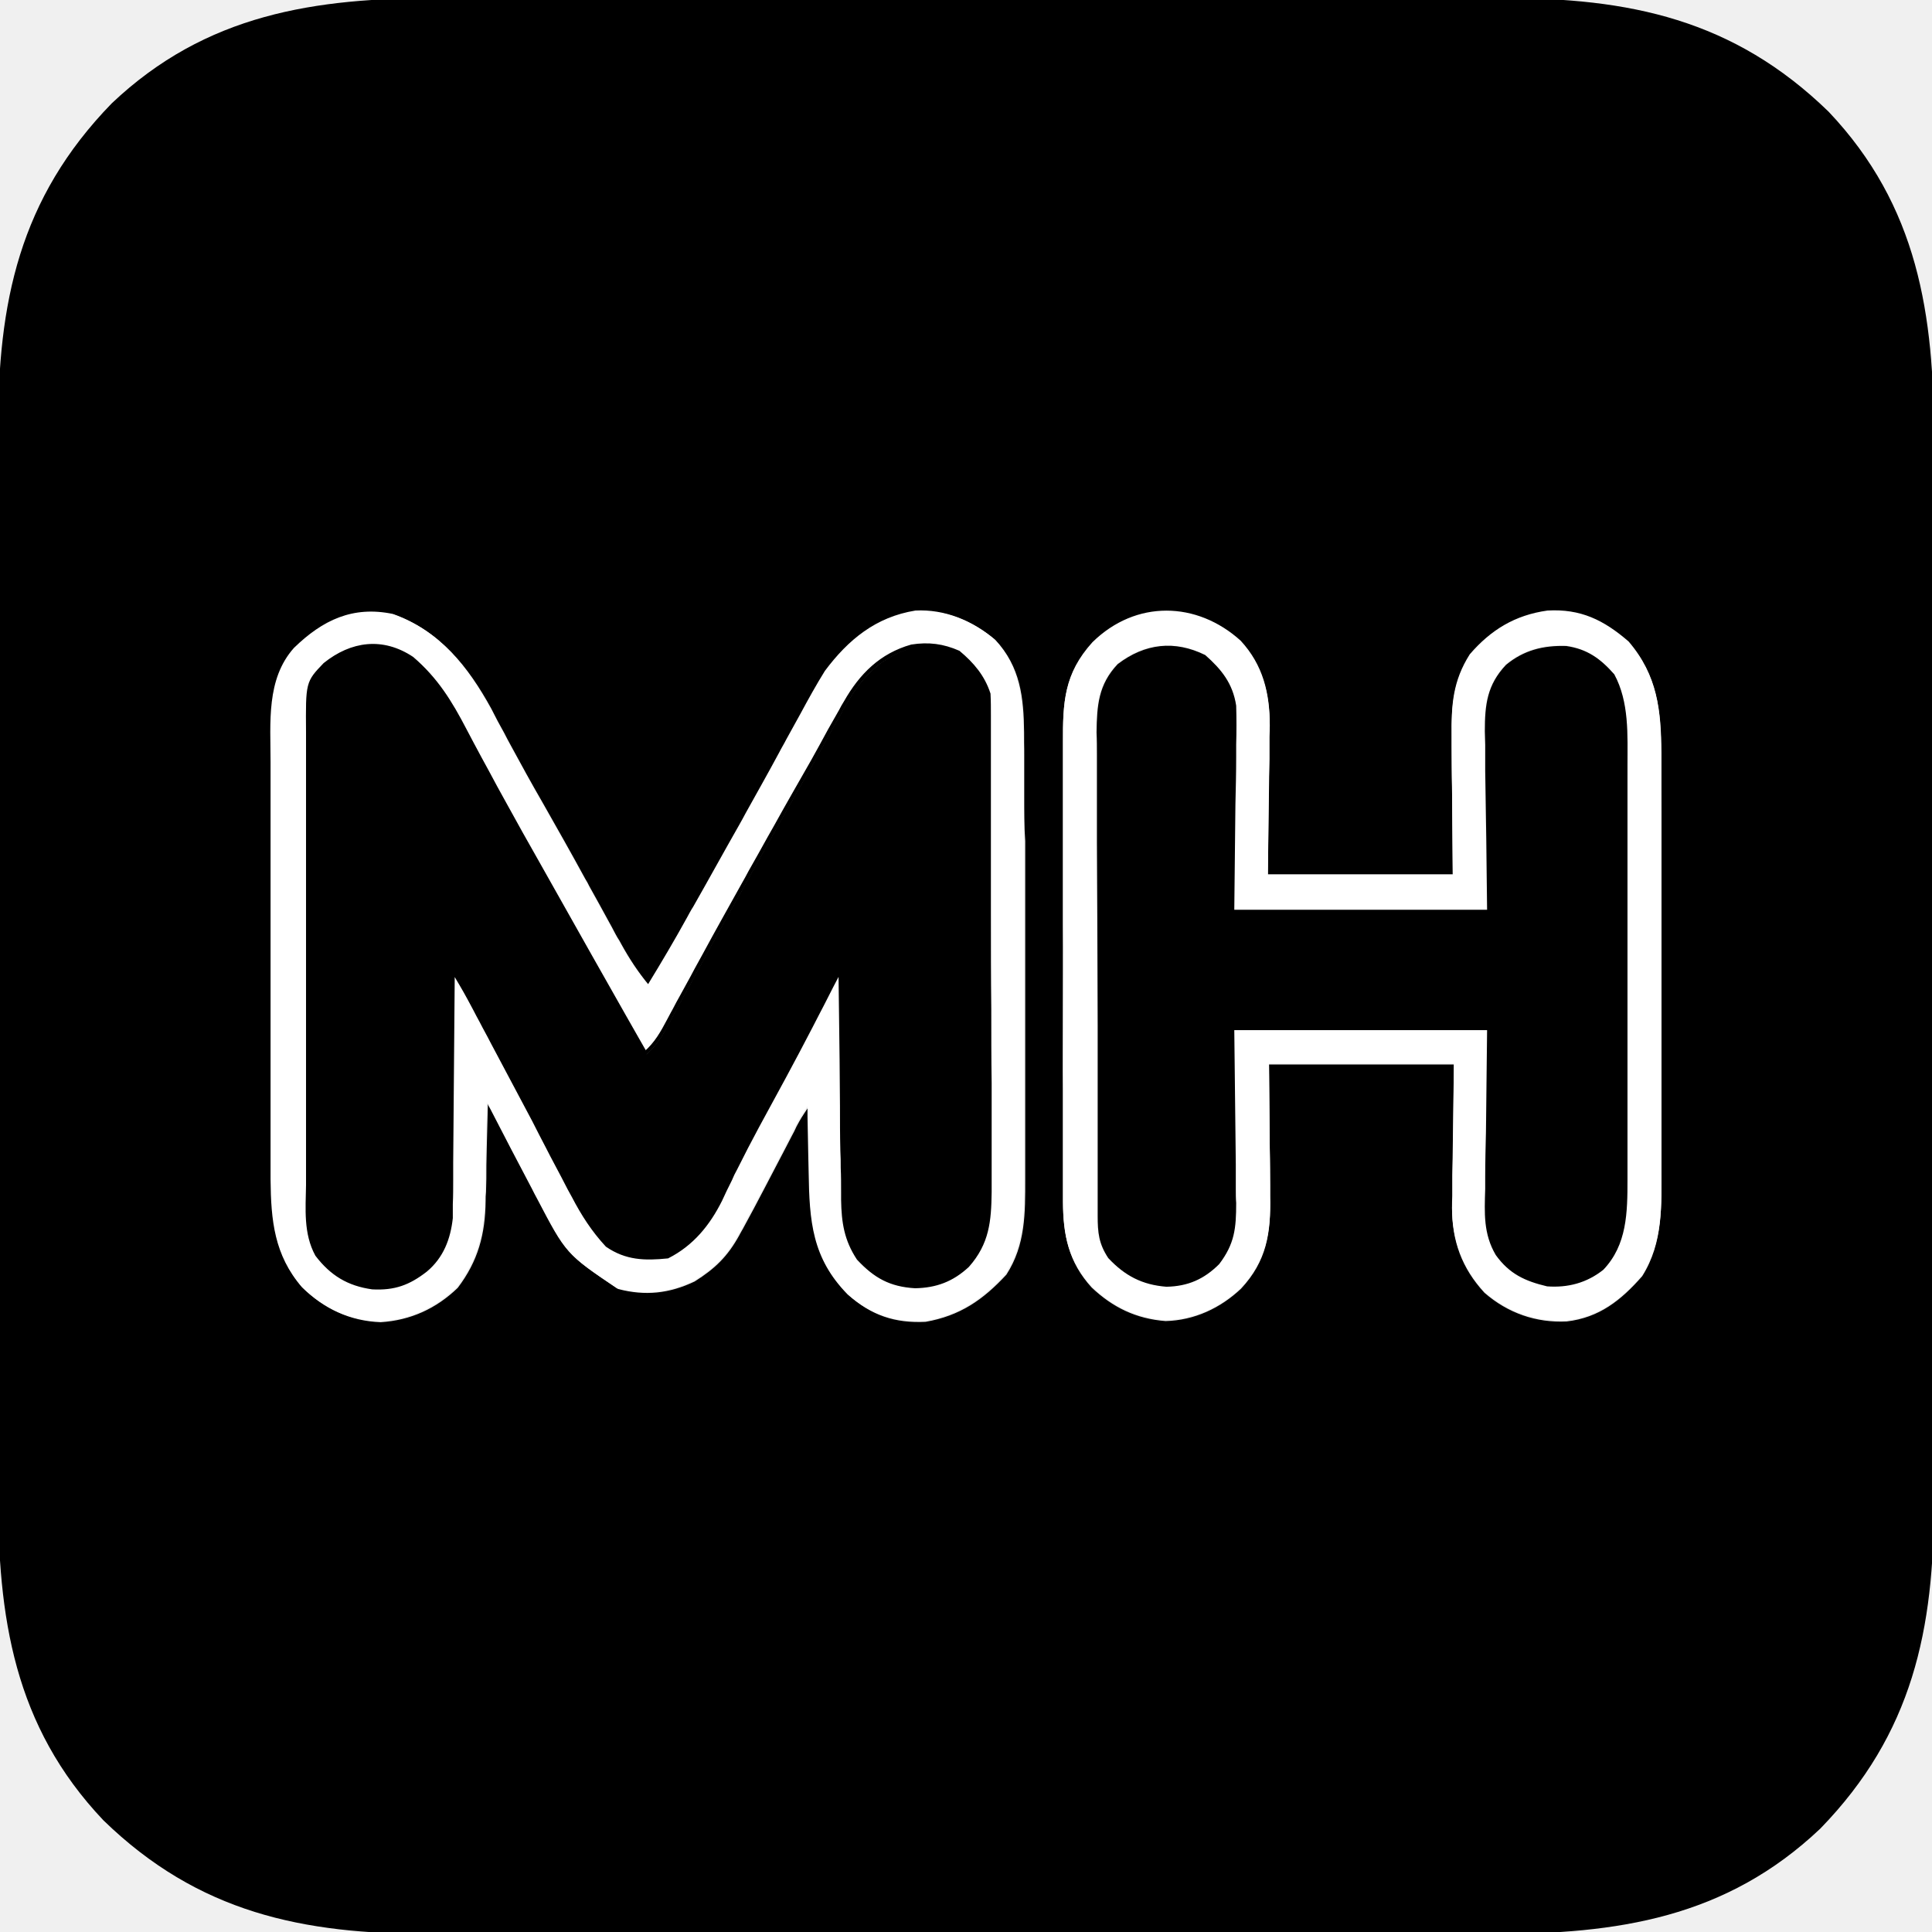
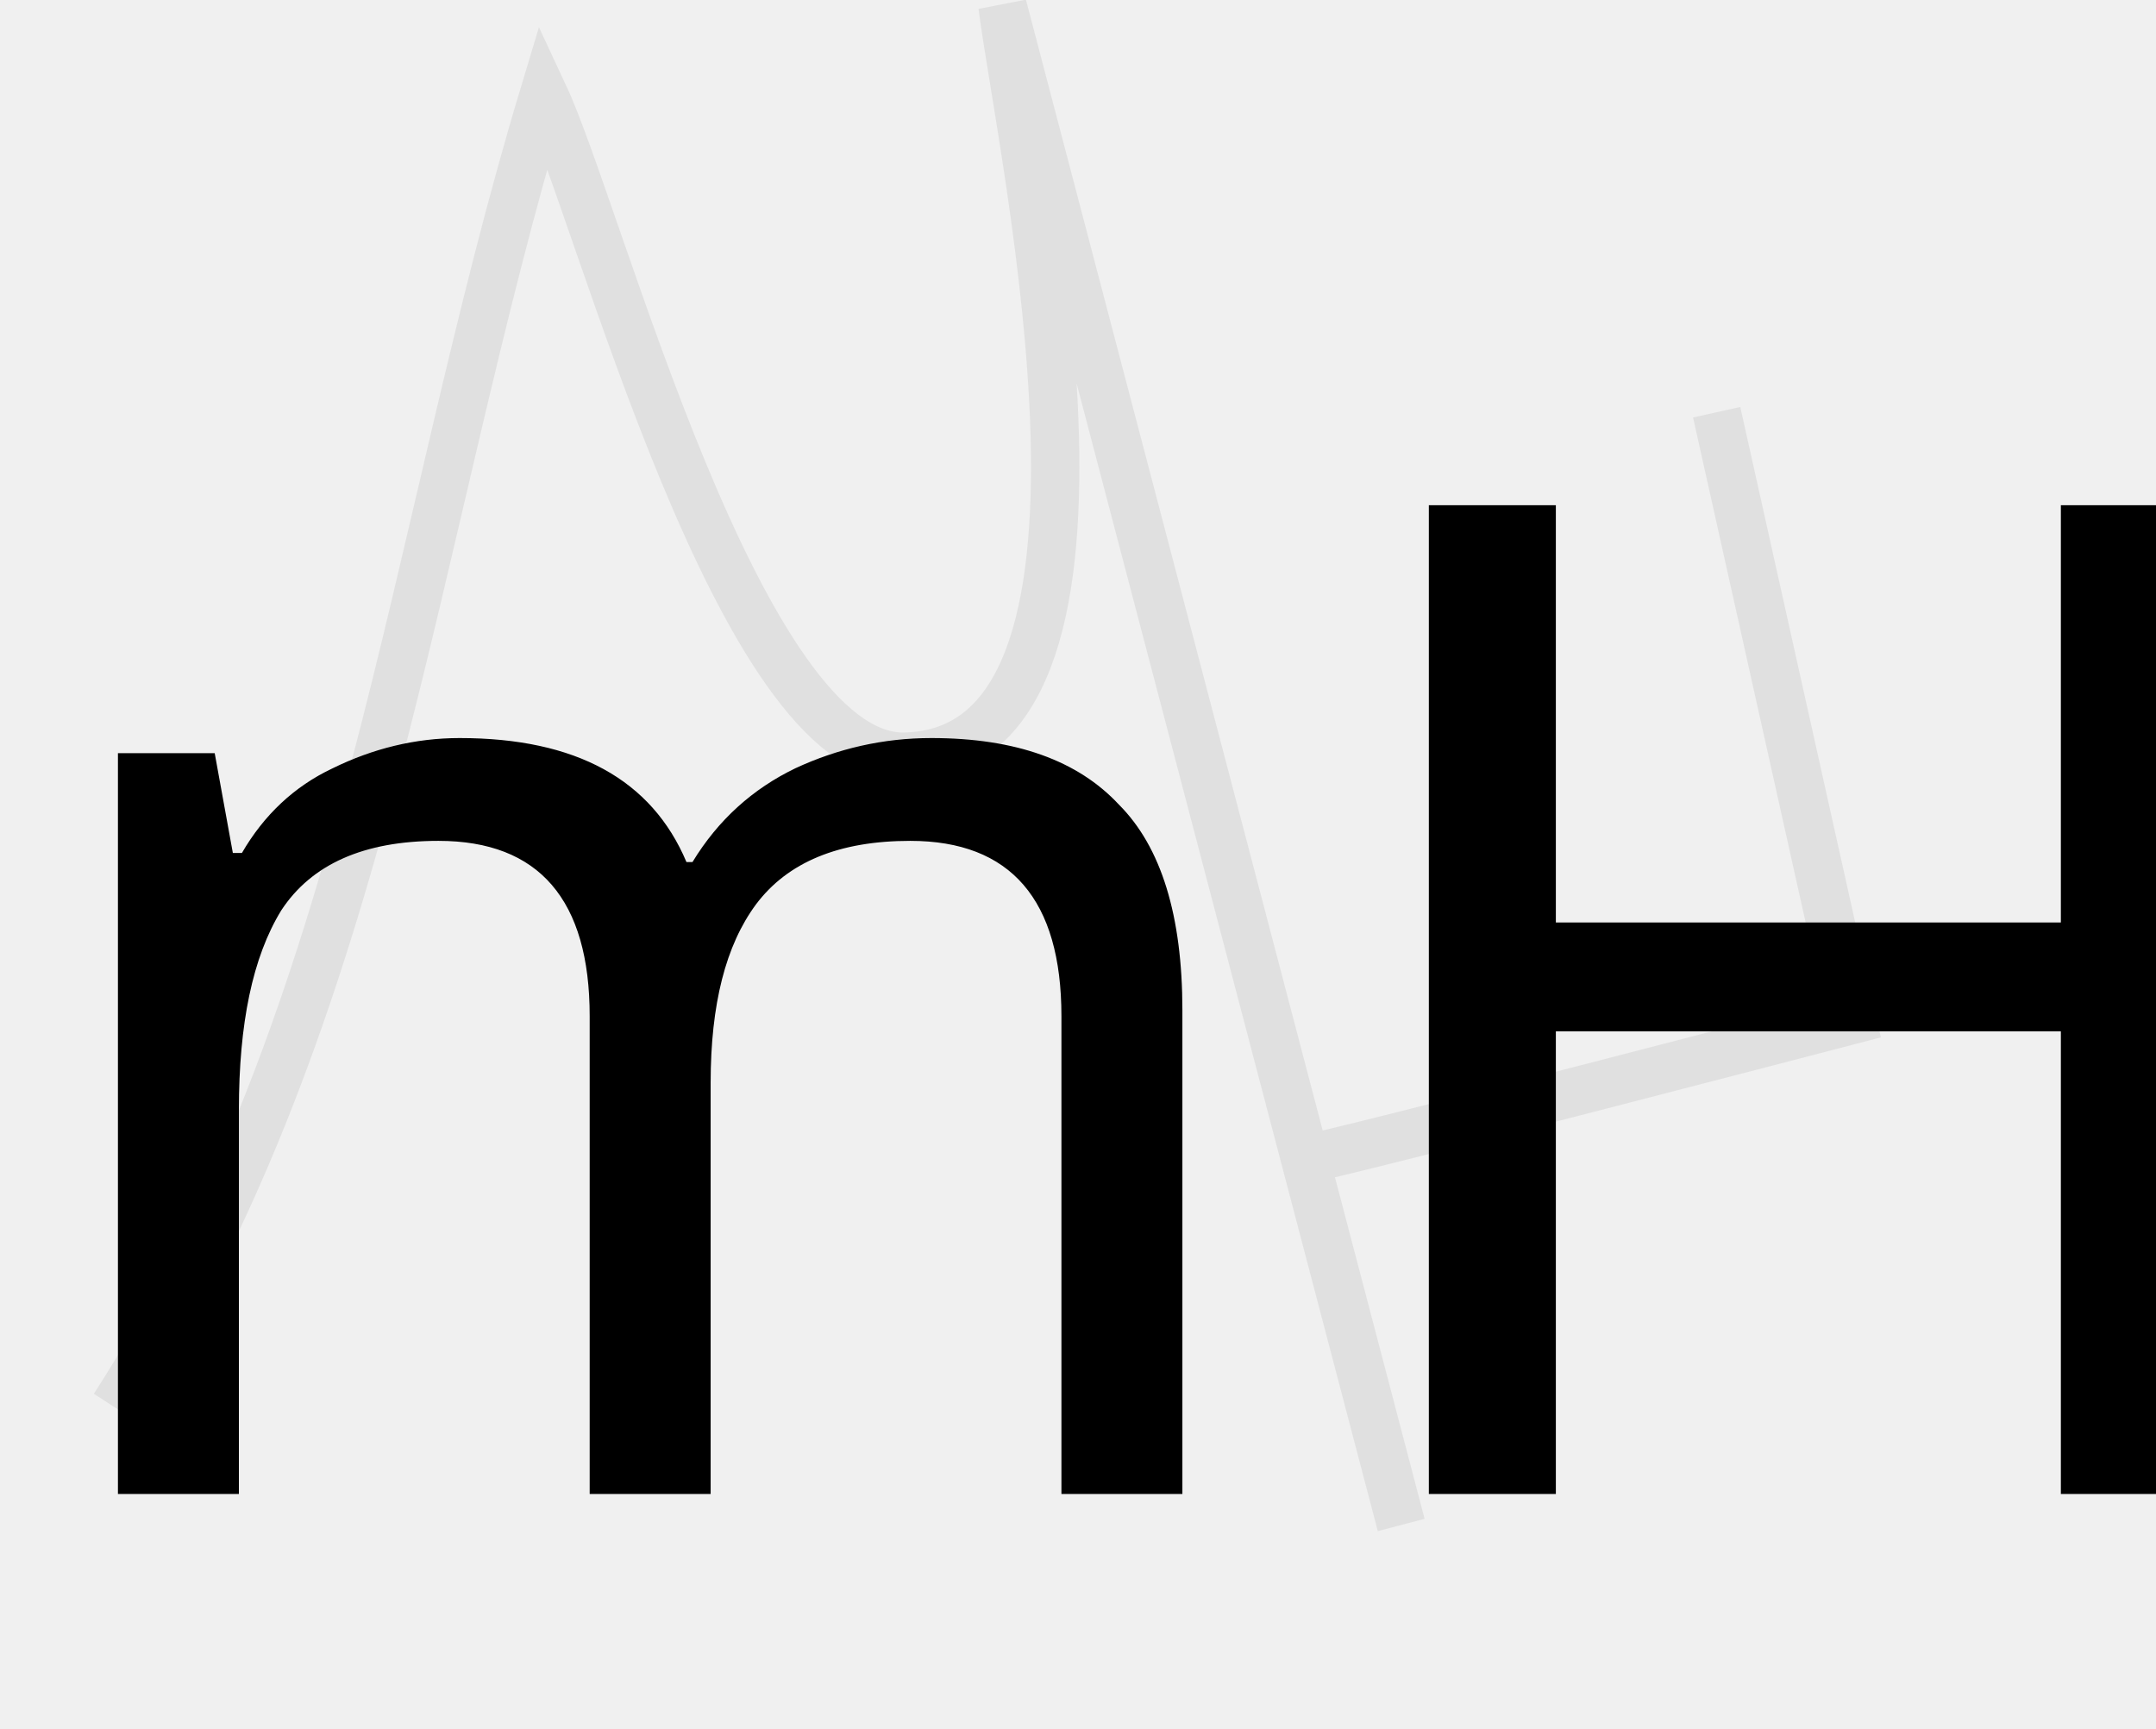
- <svg xmlns="http://www.w3.org/2000/svg" version="1.1" id="Layer_1" x="0px" y="0px" viewBox="0 0 512 512" style="enable-background:new 0 0 512 512;" xml:space="preserve">
-   <style type="text/css">
- 	.st0{fill:#FFFFFF;}
- 	.st1{fill:none;stroke:#000000;stroke-miterlimit:10;}
- </style>
-   <g id="XMLID_00000074407978912435603140000017812194067646185624_">
-     <g>
-       <path d="M512.5,361.7c0,8,0,16,0,23.9c0,4.1,0,8.1,0,12.2c0.1,34-5.6,61.6-30.1,86.8c-25,23.7-53.8,28-87,27.9    c-4.1,0-8.2,0-12.4,0c-8,0-16.1,0-24.2,0c-6.5,0-13.1,0-19.6,0c-0.9,0-1.9,0-2.8,0c-1.9,0-3.8,0-5.7,0c-17.8,0-35.6,0-53.4,0    c-15.2,0-30.5,0-45.7,0c-17.7,0-35.5,0-53.2,0c-1.9,0-3.8,0-5.7,0c-0.9,0-1.9,0-2.8,0c-6.5,0-13.1,0-19.6,0c-8,0-16,0-23.9,0    c-4.1,0-8.1,0-12.2,0c-34,0.1-61.6-5.6-86.8-30.1c-23.7-25-28-53.8-27.9-87c0-4.1,0-8.2,0-12.4c0-8,0-16.1,0-24.2    c0-6.5,0-13.1,0-19.6c0-0.9,0-1.9,0-2.8c0-1.9,0-3.8,0-5.7c0-17.8,0-35.6,0-53.4c0-15.2,0-30.5,0-45.7c0-17.7,0-35.5,0-53.2    c0-1.9,0-3.8,0-5.7c0-1.4,0-1.4,0-2.8c0-6.5,0-13.1,0-19.6c0-8,0-16,0-23.9c0-4.1,0-8.1,0-12.2c-0.1-34,5.6-61.6,30.1-86.8    c25-23.7,53.8-28,87-27.9c4.1,0,8.2,0,12.4,0c8.1,0,16.1,0,24.2,0c6.5,0,13.1,0,19.6,0c0.9,0,1.9,0,2.8,0c1.9,0,3.8,0,5.7,0    c17.8,0,35.6,0,53.4,0c15.2,0,30.5,0,45.7,0c17.7,0,35.5,0,53.2,0c1.9,0,3.8,0,5.7,0c0.9,0,1.9,0,2.8,0c6.5,0,13.1,0,19.6,0    c8,0,16,0,23.9,0c4.1,0,8.1,0,12.2,0c34-0.1,61.6,5.6,86.8,30.1c23.7,25,28,53.8,27.9,87c0,4.1,0,8.2,0,12.4c0,8.1,0,16.1,0,24.2    c0,6.5,0,13.1,0,19.6c0,0.9,0,1.9,0,2.8c0,1.9,0,3.8,0,5.7c0,17.8,0,35.6,0,53.4c0,15.2,0,30.5,0,45.7c0,17.7,0,35.5,0,53.2    c0,1.9,0,3.8,0,5.7c0,0.9,0,1.9,0,2.8C512.5,348.6,512.5,355.1,512.5,361.7z M440.2,203.1c0-1.2,0-2.4,0-3.6    c0-11.2-1-20.6-8.6-29.2c-6.6-5.8-12.7-8.7-21.5-8.2c-8.6,1.2-15,5.1-20.6,11.6c-4.4,7.1-4.9,13.5-4.8,21.6c0,0.9,0,1.9,0,2.8    c0,3.5,0,6.9,0.1,10.4c0.1,7.8,0.1,15.5,0.2,23.5c-16.2,0-32.3,0-49,0c0.2-23.4,0.2-23.4,0.4-30.7c0-1.9,0-3.9,0-5.8    c0-1.5,0-1.5,0.1-3c0-8.6-1.8-15.9-7.7-22.4c-11.6-10.5-27.9-10.9-39.3,0.4c-7.5,8.2-7.9,15.7-7.8,26.5c0,1.4,0,2.8,0,4.3    c0,3.9,0,7.7,0,11.6c0,3.2,0,6.4,0,9.7c0,7.6,0,15.2,0,22.8c0,7.8,0,15.7,0,23.5c0,6.7-0.1,13.5,0,20.2c0,4,0,8,0,12.1    c0,3.8,0,7.6,0,11.3c0,2,0,4.1,0,6.1c0.1,8.9,1.5,15.9,7.6,22.6c5.6,5.3,11.8,8.3,19.6,8.9c7.6-0.2,14.5-3.4,20-8.6    c6.8-7.3,7.9-14.7,7.7-24.3c0-0.9,0-1.8,0-2.7c0-3.3,0-6.6-0.1-9.9c-0.1-7.4-0.1-14.9-0.2-22.5c16.2,0,32.3,0,49,0    c-0.2,22.4-0.2,22.4-0.4,29.5c0,1.9,0,3.7,0,5.6c0,1.4,0,1.4-0.1,2.9c0,8.8,2.6,16,8.6,22.5c6.2,5.4,13.7,8,21.8,7.6    c8.6-1,14.4-5.6,20-12c5.6-8.9,5.1-18.6,5.1-28.8c0-1.3,0-2.5,0-3.9c0-3.5,0-7,0-10.4c0-2.2,0-4.4,0-6.5c0-7.6,0-15.2,0-22.8    c0-7.1,0-14.1,0-21.2c0-6.1,0-12.2,0-18.2c0-3.6,0-7.2,0-10.9C440.2,211.2,440.2,207.2,440.2,203.1z M271.4,211c0-3.7,0-7.3,0-11    c0-2,0-4,0-5.9c-0.1-9.3-1-17.4-7.6-24.5c-5.9-5-13.1-8-20.9-7.6c-10.5,1.7-17.8,7.7-24,16c-2.3,3.7-4.4,7.5-6.5,11.4    c-1.2,2.2-2.5,4.5-3.7,6.7c-0.6,1.1-1.3,2.3-1.9,3.5c-3,5.4-6,10.7-8.9,16.1c-0.6,1-1.2,2-1.7,3.1c-4.1,7.2-8.1,14.5-12.2,21.7    c-0.5,0.9-1,1.8-1.6,2.8c-3.4,6-6.9,11.9-10.4,17.8c-2.9-3.5-5.2-7-7.4-11c-0.3-0.6-0.6-1.1-1-1.7c-0.7-1.2-1.3-2.5-2-3.7    c-1.8-3.3-3.6-6.6-5.4-9.8c-0.5-1-0.5-1-1.1-2c-3.7-6.8-7.5-13.5-11.3-20.2c-2.9-5-5.7-10.1-8.4-15.1c-0.6-1.1-1.2-2.2-1.8-3.4    c-1.2-2.1-2.3-4.2-3.4-6.4c-6.1-11.1-13.6-20.6-25.8-24.9c-10.7-2.2-18.6,1.6-26.2,9c-7.4,8.3-6.2,19.8-6.2,30.3    c0,1.3,0,2.6,0,3.9c0,3.5,0,7,0,10.5c0,2.2,0,4.4,0,6.6c0,7.7,0,15.3,0,23c0,7.1,0,14.2,0,21.3c0,6.1,0,12.3,0,18.4    c0,3.6,0,7.3,0,11c0,4.1,0,8.1,0,12.2c0,1.2,0,2.4,0,3.6c0,11,0.9,20.1,8.3,28.6c5.7,5.6,12.5,8.8,20.6,9.1    c7.9-0.5,14.7-3.6,20.4-9.1c5.4-7.1,7.3-14.2,7.4-23.1c0-0.8,0-1.5,0.1-2.3c0.1-2.4,0.1-4.7,0.1-7.1c0-1.6,0.1-3.2,0.1-4.8    c0.1-3.9,0.2-7.8,0.3-11.7c0.5,0.9,0.5,0.9,1,1.9c3.6,7.1,7.3,14.1,11,21.1c0.4,0.8,0.9,1.7,1.3,2.5c7.7,14.7,7.7,14.7,21.2,23.8    c7.2,1.9,13.6,1.2,20.3-2c5.4-3.4,8.7-6.6,11.8-12.2c0.3-0.6,0.6-1.1,1-1.8c3.9-7.1,7.6-14.4,11.4-21.6c0.5-1,1-1.9,1.5-2.9    c0.7-1.3,0.7-1.3,1.3-2.6c1.2-2.2,1.2-2.2,3.2-5.2c0,1.4,0,1.4,0,2.8c0.1,3.5,0.1,6.9,0.2,10.3c0,1.5,0.1,3,0.1,4.5    c0.2,12.9,0.9,22.7,10.3,32.3c6,5.4,12.3,7.5,20.4,7.1c9.1-1.6,15.2-5.8,21.4-12.5c5.1-7.9,5-16.3,5-25.4c0-1.4,0-2.8,0-4.2    c0-3.7,0-7.5,0-11.2c0-3.9,0-7.9,0-11.8c0-6.6,0-13.2,0-19.8c0-7.6,0-15.2,0-22.8c0-6.6,0-13.1,0-19.7    C271.4,218.8,271.4,214.9,271.4,211z" />
-       <path class="st0" d="M440.3,199.5c0,1.2,0,2.4,0,3.6c0,4.1,0,8.1,0,12.1c0,3.6,0,7.2,0,10.9c0,6.1,0,12.2,0,18.2    c0,7.1,0,14.1,0,21.2c0,7.6,0,15.2,0,22.8c0,2.2,0,4.4,0,6.5c0,3.5,0,7,0,10.4c0,1.3,0,2.6,0,3.9c0,10.1,0.5,19.9-5.1,28.8    c-5.6,6.4-11.4,11-20,12c-8.1,0.4-15.6-2.2-21.8-7.6c-6-6.5-8.6-13.8-8.6-22.5c0-1.4,0-1.4,0.1-2.9c0-1.9,0-3.7,0-5.6    c0.1-7,0.1-7,0.4-29.5c-16.7,0-32.8,0-49,0c0.1,7.6,0.1,15.1,0.2,22.5c0,3.3,0.1,6.6,0.1,9.9c0,0.9,0,1.8,0,2.7    c0.2,9.6-0.9,17-7.7,24.3c-5.4,5.2-12.4,8.4-20,8.6c-7.8-0.6-14-3.6-19.6-8.9c-6.2-6.7-7.6-13.7-7.6-22.6c0-2,0-4.1,0-6.1    c0-3.8,0-7.6,0-11.3c0-4,0-8,0-12.1c0-6.7,0-13.5,0-20.2c0-7.8,0.1-15.7,0-23.5c0-7.6,0-15.2,0-22.8c0-3.2,0-6.4,0-9.7    c0-3.9,0-7.7,0-11.6c0-1.4,0-2.8,0-4.3c0-10.8,0.3-18.2,7.8-26.5c11.5-11.3,27.7-10.9,39.3-0.4c5.9,6.4,7.7,13.8,7.7,22.4    c0,1.5,0,1.5-0.1,3c0,1.9,0,3.9,0,5.8c-0.1,7.3-0.1,7.3-0.4,30.7c16.7,0,32.8,0,49,0c-0.1-8-0.1-15.8-0.2-23.5    c0-3.5-0.1-6.9-0.1-10.4c0-1,0-1.9,0-2.8c-0.1-8.2,0.3-14.5,4.8-21.6c5.6-6.5,12-10.4,20.6-11.6c8.8-0.5,14.9,2.5,21.5,8.2    C439.3,179,440.2,188.3,440.3,199.5z M431.3,203c0-8.2,0.5-16.9-3.5-24.3c-3.7-4.2-7.2-6.7-12.8-7.7c-6.1-0.2-11.3,1.1-16,5    c-4.9,5.4-5.6,10.5-5.6,17.6c0,1.2,0.1,2.4,0.1,3.6c0,2.3,0,4.6,0,6.9c0.2,18.4,0.2,18.4,0.5,36.8c-22.8,0-44.9,0-67,0    c0.1-9.5,0.2-18.8,0.3-28c0.1-4.1,0.1-8.2,0.2-12.4c0-1.1,0-2.3,0-3.4c0.1-3.5,0.1-6.9,0-10.3c-0.9-5.8-3.9-9.5-8.2-13.4    c-8.2-3.9-16-3.1-23.2,2.4c-5.1,5.4-5.6,10.9-5.6,18.1c0,2,0.1,4,0.1,6.1c0,3.8,0,7.5,0,11.2c0,4,0,8,0,11.9c0,6.7,0,13.4,0.1,20    c0.1,9.5,0.1,19,0.1,28.4c0,6.6,0,13.2,0,19.9c0,1.6,0,3.2,0,4.8c0,4.6,0,9.2,0,13.9c0,1.4,0,2.8,0,4.2c0,1.3,0,2.7,0,4    c0,1.2,0,2.4,0,3.7c0,4.5,0.2,7.4,2.8,11.2c4.4,4.7,9,7.1,15.4,7.6c5.7-0.1,10-2.1,14-6c4-5.4,4.5-9.6,4.5-16.2    c0-1.2,0-2.3-0.1-3.5c0-2.2,0-4.5,0-6.7c-0.2-17.8-0.2-17.8-0.4-35.6c22.8,0,44.9,0,67,0c-0.1,9.2-0.2,18.1-0.3,27    c-0.1,4-0.1,8-0.2,11.9c0,1.1,0,2.2,0,3.2c-0.1,6.3-0.5,11.9,2.8,17.5c3.5,5,7.7,6.9,13.6,8.3c5.5,0.4,10.6-0.9,14.9-4.4    c6.3-6.6,6.4-15.2,6.4-23.9c0-1.2,0-2.4,0-3.6c0-4,0-8.1,0-12.1c0-3.6,0-7.2,0-10.9c0-6.1,0-12.2,0-18.2c0-7.1,0-14.1,0-21.2    c0-6.1,0-12.2,0-18.4c0-3.6,0-7.3,0-10.9c0-3.5,0-6.9,0-10.4C431.3,204.9,431.3,204.9,431.3,203z" />
-       <path d="M427.8,178.7c4,7.4,3.5,16.1,3.5,24.3c0,1.9,0,1.9,0,3.9c0,3.5,0,6.9,0,10.4c0,3.6,0,7.3,0,10.9c0,6.1,0,12.2,0,18.4    c0,7.1,0,14.1,0,21.2c0,6.1,0,12.2,0,18.2c0,3.6,0,7.2,0,10.9c0,4,0,8.1,0,12.1c0,1.2,0,2.4,0,3.6c0,8.7-0.1,17.3-6.4,23.9    c-4.4,3.5-9.4,4.8-14.9,4.4c-5.9-1.4-10-3.3-13.6-8.3c-3.3-5.6-3-11.1-2.8-17.5c0-1.1,0-2.1,0-3.2c0-4,0.1-8,0.2-11.9    c0.1-8.9,0.2-17.8,0.3-27c-22.1,0-44.2,0-67,0c0.2,17.8,0.2,17.8,0.4,35.6c0,2.2,0,4.5,0,6.7c0,1.1,0,2.3,0.1,3.5    c0,6.7-0.4,10.8-4.5,16.2c-4,4-8.3,5.9-14,6c-6.4-0.5-11-2.9-15.4-7.6c-2.5-3.8-2.8-6.7-2.8-11.2c0-1.2,0-2.4,0-3.7    c0-1.3,0-2.7,0-4c0-1.4,0-2.8,0-4.2c0-4.6,0-9.2,0-13.9c0-1.6,0-3.2,0-4.8c0-6.6,0-13.2,0-19.9c0-9.5-0.1-19-0.1-28.4    c0-6.7-0.1-13.4-0.1-20c0-4,0-8,0-11.9c0-3.8,0-7.5,0-11.2c0-2,0-4.1-0.1-6.1c0.1-7.2,0.5-12.7,5.6-18.1    c7.2-5.5,15.1-6.4,23.2-2.4c4.3,3.8,7.3,7.5,8.2,13.4c0.1,3.4,0.1,6.9,0,10.3c0,1.1,0,2.2,0,3.4c0,4.1-0.1,8.2-0.2,12.4    c-0.1,9.2-0.2,18.5-0.3,28c22.1,0,44.2,0,67,0c-0.2-18.4-0.2-18.4-0.5-36.8c0-2.3,0-4.6,0-6.9c0-1.2-0.1-2.4-0.1-3.6    c0-7.1,0.6-12.3,5.6-17.6c4.7-3.9,9.9-5.2,16-5C420.6,172,424.1,174.5,427.8,178.7z" />
-       <path class="st0" d="M271.4,200c0,3.7,0,7.3,0,11c0,3.9,0,7.8,0,11.7c0,6.6,0,13.1,0,19.7c0,7.6,0,15.2,0,22.8    c0,6.6,0,13.2,0,19.8c0,3.9,0,7.9,0,11.8c0,3.7,0,7.5,0,11.2c0,1.4,0,2.8,0,4.2c0,9.1,0.1,17.5-5,25.4    c-6.2,6.7-12.3,10.9-21.4,12.5c-8.1,0.3-14.4-1.8-20.4-7.1c-9.4-9.6-10.1-19.4-10.3-32.3c0-1.5-0.1-3-0.1-4.5    c-0.1-3.4-0.1-6.9-0.2-10.3c0-1.4,0-1.4,0-2.8c-2,3-2,3-3.2,5.2c-0.7,1.3-0.7,1.3-1.3,2.6c-0.5,1-1,2-1.5,2.9    c-3.7,7.2-7.5,14.5-11.4,21.6c-0.3,0.6-0.6,1.2-1,1.8c-3,5.6-6.4,8.9-11.8,12.2c-6.7,3.2-13.1,3.9-20.3,2    c-13.5-9.1-13.5-9.1-21.2-23.8c-0.5-0.9-0.9-1.7-1.3-2.5c-3.7-7-7.4-14.1-11-21.1c-0.5-0.9-0.5-0.9-1-1.9    c-0.1,3.9-0.2,7.8-0.3,11.7c0,1.6-0.1,3.2-0.1,4.8c0,2.4-0.1,4.7-0.1,7.1c0,0.8,0,1.5-0.1,2.3c-0.1,8.9-2,16-7.4,23.1    c-5.7,5.5-12.5,8.6-20.4,9.1c-8.1-0.3-14.9-3.5-20.6-9.1c-7.3-8.5-8.2-17.6-8.3-28.6c0-1.2,0-2.4,0-3.6c0-4.1,0-8.1,0-12.2    c0-3.6,0-7.3,0-11c0-6.1,0-12.2,0-18.4c0-7.1,0-14.2,0-21.3c0-7.7,0-15.3,0-23c0-2.2,0-4.4,0-6.6c0-3.5,0-7,0-10.5    c0-1.3,0-2.6,0-3.9c0-10.5-1.2-22,6.2-30.3c7.6-7.4,15.6-11.2,26.2-9c12.2,4.3,19.7,13.8,25.8,24.9c1.1,2.1,2.3,4.3,3.4,6.4    c0.6,1.1,1.2,2.3,1.8,3.4c2.8,5.1,5.6,10.1,8.4,15.1c3.8,6.7,7.6,13.4,11.3,20.2c0.6,1,0.6,1,1.1,2c1.8,3.3,3.6,6.5,5.4,9.8    c0.7,1.2,1.3,2.5,2,3.7c0.3,0.6,0.6,1.2,1,1.7c2.2,4,4.5,7.5,7.4,11c3.6-5.9,7.1-11.8,10.4-17.8c0.5-0.9,1-1.9,1.6-2.8    c4.1-7.2,8.1-14.5,12.2-21.7c0.6-1.1,1.2-2.1,1.7-3.1c3-5.4,6-10.7,8.9-16.1c0.6-1.2,1.3-2.3,1.9-3.5c1.2-2.2,2.5-4.5,3.7-6.7    c2.1-3.9,4.2-7.7,6.5-11.4c6.2-8.3,13.5-14.3,24-16c7.7-0.4,15,2.6,20.9,7.6c6.6,7,7.5,15.2,7.6,24.5    C271.4,196,271.4,198,271.4,200z M262.5,310c0-3.7,0-7.4,0-11.1c0-3.9,0-7.9,0-11.8c0-6.6,0-13.2-0.1-19.7c0-8.5-0.1-17-0.1-25.5    c0-7.4,0-14.8,0-22.1c0-1.6,0-3.1,0-4.7c0-4.6,0-9.1,0-13.7c0-1.4,0-2.8,0-4.2c0-1.4,0-2.6,0-3.9c0-1.8,0-1.8,0-3.6    c0-1.9,0-3.8-0.1-5.7c-1.5-4.6-4.3-7.9-8-11c-4.1-1.9-7.9-2.3-12.4-1.6c-8.1,2.3-13.4,7.5-17.5,14.8c-0.4,0.8-0.9,1.6-1.3,2.3    c-1,1.7-1.9,3.4-2.9,5.1c-1.5,2.7-3,5.5-4.5,8.2c-3.3,5.8-6.5,11.5-9.8,17.3c-0.6,1-1.1,2-1.7,3c-1.7,3-3.4,6-5.1,9.1    c-0.6,1.1-1.2,2.1-1.7,3.1c-3.5,6.2-7,12.5-10.4,18.8c-0.7,1.4-1.5,2.7-2.2,4c-1.4,2.6-2.9,5.2-4.3,7.9c-0.7,1.2-1.3,2.5-2,3.7    c-0.3,0.6-0.6,1.2-0.9,1.7c-1.8,3.4-3.4,6.2-6.3,8.8c-0.8-1.4-1.6-2.8-2.4-4.2c-1.1-2-2.2-3.9-3.3-5.8c-3-5.3-6-10.6-9-15.9    c-4.9-8.7-9.8-17.4-14.7-26.1c-1.2-2.1-2.3-4.1-3.5-6.2c-3-5.4-6.1-10.9-9-16.4c-1.3-2.5-2.6-4.9-4-7.4c-0.7-1.2-1.3-2.4-1.9-3.6    c-3.9-7.4-7.6-13.5-14-19c-7.9-5.2-16.1-4.1-23.2,1.5c-4.6,4.9-4.6,4.9-4.5,17.9c0,1.4,0,2.8,0,4.2c0,3.8,0,7.6,0,11.4    c0,4,0,8.1,0,12.1c0,6.8,0,13.5,0,20.3c0,7.9,0,15.7,0,23.6c0,6.8,0,13.6,0,20.4c0,4.1,0,8.1,0,12.2c0,3.9,0,7.7,0,11.6    c0,1.4,0,2.9,0,4.3c0,6.3-0.7,12.7,2.4,18.4c3.9,5.1,8.3,7.7,14.7,8.7c5.7,0.3,9.6-1.1,14.1-4.6c4.3-3.5,6.1-8.4,6.7-13.8    c0-1.2,0-2.5,0-3.7c0-2.1,0.1-4.3,0.1-6.4c0-1.5,0-3,0-4.5c0-4,0.1-8,0.1-12c0-4.1,0.1-8.2,0.1-12.4c0.1-8,0.2-16,0.2-24.1    c0-0.9,0-1.7,0-2.6c1.5,2.5,3,5,4.4,7.6c0.5,1,1,1.9,1.5,2.8c0.6,1.1,1.2,2.2,1.7,3.2c1,1.8,1.9,3.5,2.8,5.3    c3.7,6.9,7.4,13.9,11.1,20.9c1.2,2.3,2.4,4.6,3.6,7c0.8,1.5,1.6,3,2.4,4.6c1.1,2.2,2.3,4.4,3.4,6.5c0.4,0.7,0.7,1.4,1.1,2    c2.5,4.9,5.2,9,8.9,13c5.1,3.5,10,3.6,16,3c6.5-3.3,10.8-8.6,14-15c0.9-1.8,1.8-3.6,2.6-5.4c0.5-1,1-1.9,1.4-2.9    c1.9-3.8,3.8-7.5,5.8-11.2c4.8-8.8,9.6-17.6,14.2-26.5c0.6-1.1,1.1-2.2,1.7-3.3c1.7-3.2,3.3-6.5,5-9.7c0.4-0.7,0.7-1.4,1.1-2.1    c0.1,8,0.2,15.9,0.3,23.9c0.1,4.1,0.1,8.1,0.1,12.2c0,4,0.1,7.9,0.1,11.9c0,1.5,0,3,0.1,4.6c0,2.2,0,4.4,0.1,6.5c0,1,0,1,0,2    c0.1,5.9,0.8,10.6,4.1,15.5c4.5,4.8,8.5,7,15,7.4c5.5-0.1,9.8-1.8,13.9-5.5c5.3-6,5.8-11.8,5.9-19.5    C262.5,314,262.5,312,262.5,310z" />
-       <path d="M262.5,299c0,3.7,0,7.4,0,11.1c0,2,0,4,0,6c-0.1,7.7-0.6,13.5-5.9,19.5c-4.1,3.8-8.4,5.4-13.9,5.5    c-6.5-0.4-10.5-2.6-15-7.4c-3.3-5-4-9.6-4.1-15.5c0-1,0-1,0-2c0-2.2,0-4.4-0.1-6.5c0-1.5,0-3-0.1-4.6c-0.1-4-0.1-7.9-0.1-11.9    c0-4.1-0.1-8.1-0.1-12.2c-0.1-8-0.2-15.9-0.3-23.9c-0.4,0.7-0.7,1.4-1.1,2.1c-1.7,3.2-3.3,6.5-5,9.7c-0.6,1.1-1.1,2.2-1.7,3.3    c-4.6,8.9-9.4,17.7-14.2,26.5c-2,3.7-3.9,7.4-5.8,11.2c-0.5,0.9-1,1.9-1.4,2.9c-0.9,1.8-1.8,3.6-2.6,5.4c-3.2,6.4-7.5,11.7-14,15    c-6,0.6-10.9,0.5-16-3c-3.7-4-6.4-8.2-8.9-13c-0.4-0.7-0.7-1.3-1.1-2c-1.1-2.2-2.3-4.4-3.4-6.5c-0.8-1.5-1.6-3-2.4-4.6    c-1.2-2.3-2.4-4.6-3.6-7c-3.7-7-7.4-13.9-11.1-20.9c-0.9-1.8-1.9-3.5-2.8-5.3c-0.6-1.1-1.2-2.2-1.7-3.2c-0.5-0.9-1-1.9-1.5-2.8    c-1.4-2.6-2.9-5.1-4.4-7.6c0,0.9,0,1.7,0,2.6c-0.1,8-0.1,16-0.2,24.1c0,4.1-0.1,8.2-0.1,12.4c0,4-0.1,8-0.1,12c0,1.5,0,3,0,4.5    c0,2.1,0,4.3-0.1,6.4c0,1.2,0,2.4,0,3.7c-0.6,5.4-2.4,10.2-6.7,13.8c-4.5,3.5-8.3,4.9-14.1,4.6c-6.4-0.9-10.8-3.6-14.7-8.7    c-3.1-5.7-2.5-12.1-2.4-18.4c0-1.4,0-2.9,0-4.3c0-3.9,0-7.7,0-11.6c0-4.1,0-8.1,0-12.2c0-6.8,0-13.6,0-20.4c0-7.9,0-15.7,0-23.6    c0-6.8,0-13.5,0-20.3c0-4,0-8.1,0-12.1c0-3.8,0-7.6,0-11.4c0-1.4,0-2.8,0-4.2c-0.1-13.1-0.1-13.1,4.5-17.9    c7.2-5.6,15.4-6.7,23.2-1.5c6.4,5.5,10.1,11.5,14,19c0.6,1.2,1.3,2.4,1.9,3.6c1.3,2.4,2.6,4.9,4,7.4c2.9,5.5,6,10.9,9,16.4    c1.2,2.1,2.3,4.1,3.5,6.2c4.9,8.7,9.8,17.4,14.7,26.1c3,5.3,6,10.6,9,15.9c1.1,1.9,2.2,3.9,3.3,5.8c0.8,1.4,1.6,2.8,2.4,4.2    c2.9-2.5,4.5-5.4,6.3-8.8c0.3-0.6,0.6-1.1,0.9-1.7c0.7-1.2,1.3-2.5,2-3.7c1.4-2.6,2.9-5.2,4.3-7.9c0.7-1.3,1.5-2.7,2.2-4    c3.4-6.3,6.9-12.5,10.4-18.8c0.6-1,1.1-2,1.7-3.1c1.7-3,3.4-6,5.1-9.1c0.6-1,1.1-2,1.7-3c3.2-5.8,6.5-11.5,9.8-17.3    c1.5-2.7,3-5.4,4.5-8.2c1-1.7,1.9-3.4,2.9-5.1c0.4-0.8,0.8-1.5,1.3-2.3c4.1-7.2,9.4-12.5,17.5-14.8c4.5-0.7,8.3-0.2,12.4,1.6    c3.7,3.1,6.5,6.4,8,11c0.1,1.9,0.1,3.8,0.1,5.7c0,1.8,0,1.8,0,3.6c0,1.3,0,2.6,0,3.9c0,1.4,0,2.8,0,4.2c0,4.6,0,9.1,0,13.7    c0,1.6,0,3.1,0,4.7c0,7.4,0,14.8,0,22.1c0,8.5,0,17,0.1,25.5c0,6.6,0,13.2,0.1,19.7C262.4,291.1,262.4,295,262.5,299z" />
-     </g>
-     <g>
-       <path class="st1" d="M109.2,174.5c6.4,5.5,10.1,11.5,14,19c0.6,1.2,1.3,2.4,1.9,3.6c1.3,2.4,2.6,4.9,4,7.4c2.9,5.5,6,10.9,9,16.4    c1.2,2.1,2.3,4.1,3.5,6.2c4.9,8.7,9.8,17.4,14.7,26.1c3,5.3,6,10.6,9,15.9c1.1,1.9,2.2,3.9,3.3,5.8c0.8,1.4,1.6,2.8,2.4,4.2    c2.9-2.5,4.5-5.4,6.3-8.8c0.3-0.6,0.6-1.1,0.9-1.7c0.7-1.2,1.3-2.5,2-3.7c1.4-2.6,2.9-5.2,4.3-7.9c0.7-1.3,1.5-2.7,2.2-4    c3.4-6.3,6.9-12.5,10.4-18.8c0.6-1,1.1-2,1.7-3.1c1.7-3,3.4-6,5.1-9.1c0.6-1,1.1-2,1.7-3c3.2-5.8,6.5-11.5,9.8-17.3    c1.5-2.7,3-5.4,4.5-8.2c1-1.7,1.9-3.4,2.9-5.1c0.4-0.8,0.8-1.5,1.3-2.3c4.1-7.2,9.4-12.5,17.5-14.8c4.5-0.7,8.3-0.2,12.4,1.6    c3.7,3.1,6.5,6.4,8,11c0.1,1.9,0.1,3.8,0.1,5.7c0,1.8,0,1.8,0,3.6c0,1.3,0,2.6,0,3.9c0,1.4,0,2.8,0,4.2c0,4.6,0,9.1,0,13.7    c0,1.6,0,3.1,0,4.7c0,7.4,0,14.8,0,22.1c0,8.5,0,17,0.1,25.5c0,6.6,0,13.2,0.1,19.7c0,3.9,0,7.8,0,11.8c0,3.7,0,7.4,0,11.1    c0,2,0,4,0,6c-0.1,7.7-0.6,13.5-5.9,19.5c-4.1,3.8-8.4,5.4-13.9,5.5c-6.5-0.4-10.5-2.6-15-7.4c-3.3-5-4-9.6-4.1-15.5c0-1,0-1,0-2    c0-2.2,0-4.4-0.1-6.5c0-1.5,0-3-0.1-4.6c-0.1-4-0.1-7.9-0.1-11.9c0-4.1-0.1-8.1-0.1-12.2c-0.1-8-0.2-15.9-0.3-23.9    c-0.4,0.7-0.7,1.4-1.1,2.1c-1.7,3.2-3.3,6.5-5,9.7c-0.6,1.1-1.1,2.2-1.7,3.3c-4.6,8.9-9.4,17.7-14.2,26.5c-2,3.7-3.9,7.4-5.8,11.2    c-0.5,0.9-1,1.9-1.4,2.9c-0.9,1.8-1.8,3.6-2.6,5.4c-3.2,6.4-7.5,11.7-14,15c-6,0.6-10.9,0.5-16-3c-3.7-4-6.4-8.2-8.9-13    c-0.4-0.7-0.7-1.3-1.1-2c-1.1-2.2-2.3-4.4-3.4-6.5c-0.8-1.5-1.6-3-2.4-4.6c-1.2-2.3-2.4-4.6-3.6-7c-3.7-7-7.4-13.9-11.1-20.9    c-0.9-1.8-1.9-3.5-2.8-5.3c-0.6-1.1-1.2-2.2-1.7-3.2c-0.5-0.9-1-1.9-1.5-2.8c-1.4-2.6-2.9-5.1-4.4-7.6c0,0.9,0,1.7,0,2.6    c-0.1,8-0.1,16-0.2,24.1c0,4.1-0.1,8.2-0.1,12.4c0,4-0.1,8-0.1,12c0,1.5,0,3,0,4.5c0,2.1,0,4.3-0.1,6.4c0,1.2,0,2.4,0,3.7    c-0.6,5.4-2.4,10.2-6.7,13.8c-4.5,3.5-8.3,4.9-14.1,4.6c-6.4-0.9-10.8-3.6-14.7-8.7c-3.1-5.7-2.5-12.1-2.4-18.4c0-1.4,0-2.9,0-4.3    c0-3.9,0-7.7,0-11.6c0-4.1,0-8.1,0-12.2c0-6.8,0-13.6,0-20.4c0-7.9,0-15.7,0-23.6c0-6.8,0-13.5,0-20.3c0-4,0-8.1,0-12.1    c0-3.8,0-7.6,0-11.4c0-1.4,0-2.8,0-4.2c-0.1-13.1-0.1-13.1,4.5-17.9C93.2,170.4,101.4,169.3,109.2,174.5z" />
-     </g>
+ <svg xmlns="http://www.w3.org/2000/svg" id="Layer_1" data-name="Layer 1" viewBox="0 0 11.14 8.93">
+   <defs>
+     <style>
+       .cls-1 {
+         font-family: Gugi-Regular, Gugi;
+         font-size: 7.16px;
+       }
+ 
+       .cls-2 {
+         opacity: .07;
+       }
+ 
+       .cls-3 {
+         fill: none;
+         stroke: #000;
+         stroke-miterlimit: 10;
+         stroke-width: .25px;
+       }
+     </style>
+   </defs>
+   <g class="cls-2">
+     <path class="cls-3" d="m.59,7.27C1.91,5.22,2.12,2.78,2.81.49c.29.62,1.01,3.43,1.86,3.42,1.3-.02.61-3.1.51-3.88l2.06,7.85" />
+     <path class="cls-3" d="m6.74,5.99c.15-.02,2.83-.72,2.83-.72l-.7-3.14" />
  </g>
+   <text class="cls-1" transform="translate(0 7.72)">
+     <tspan x="0" y="0">mH</tspan>
+   </text>
</svg>
